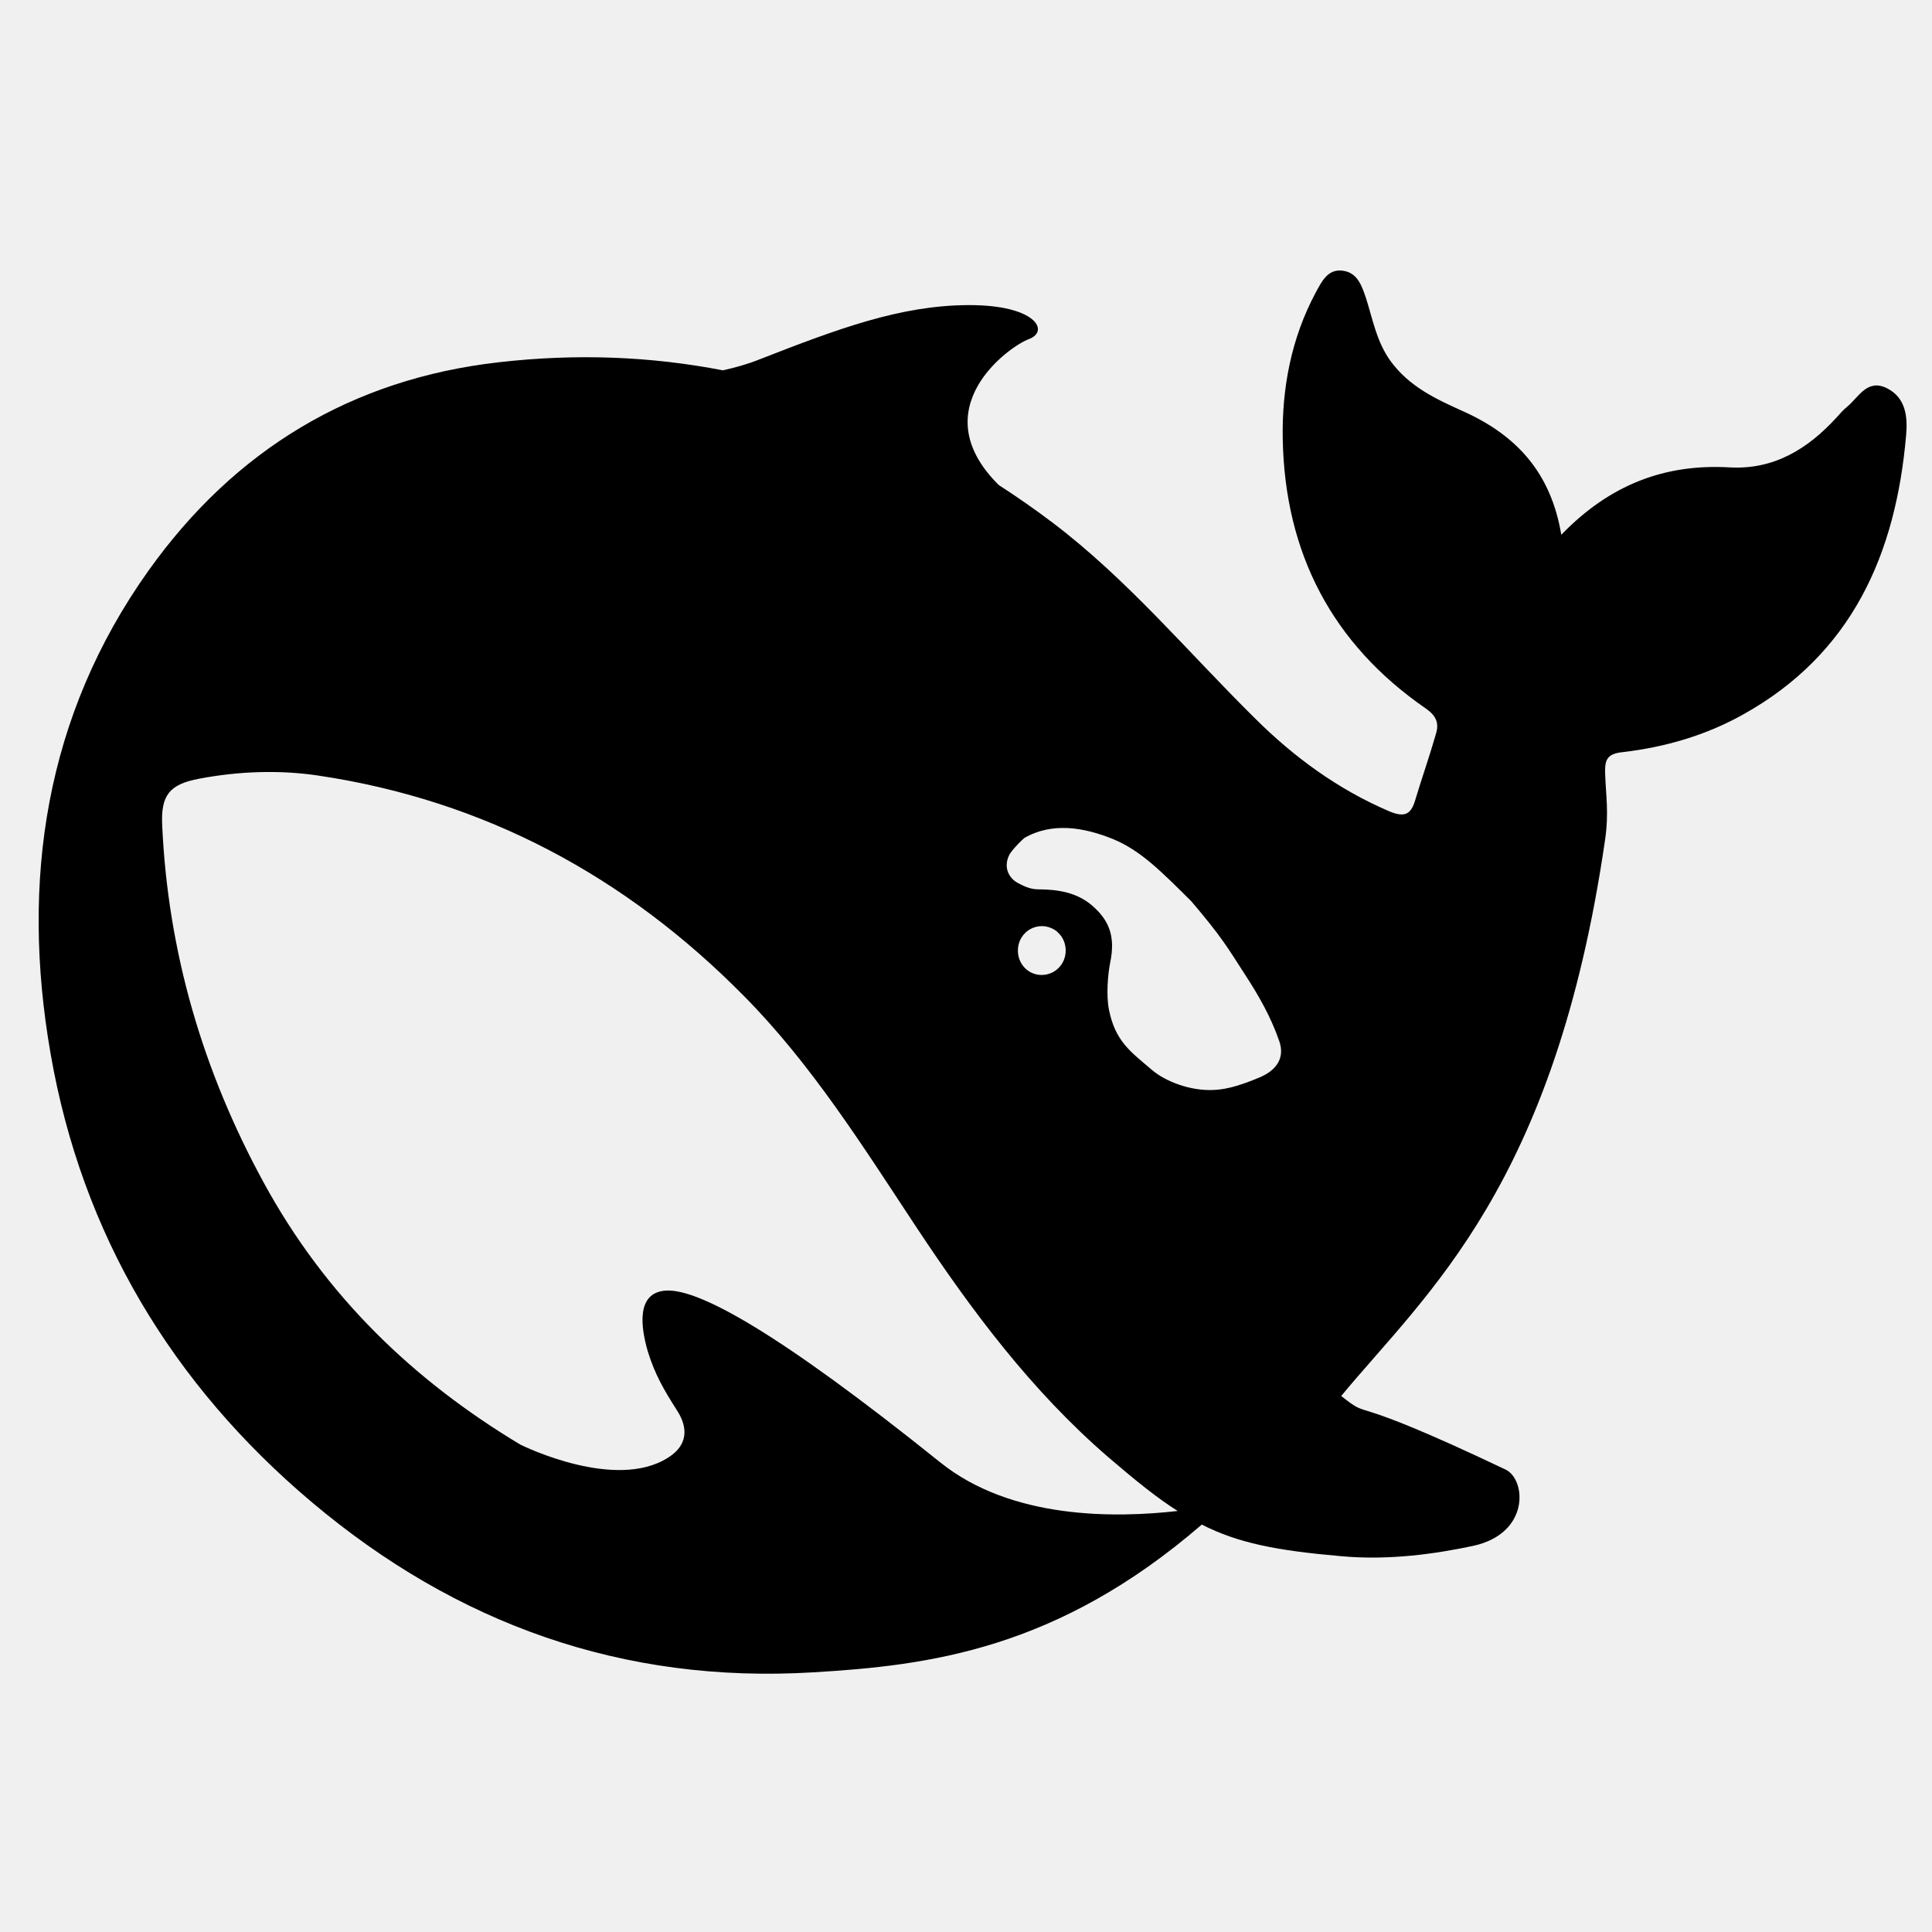
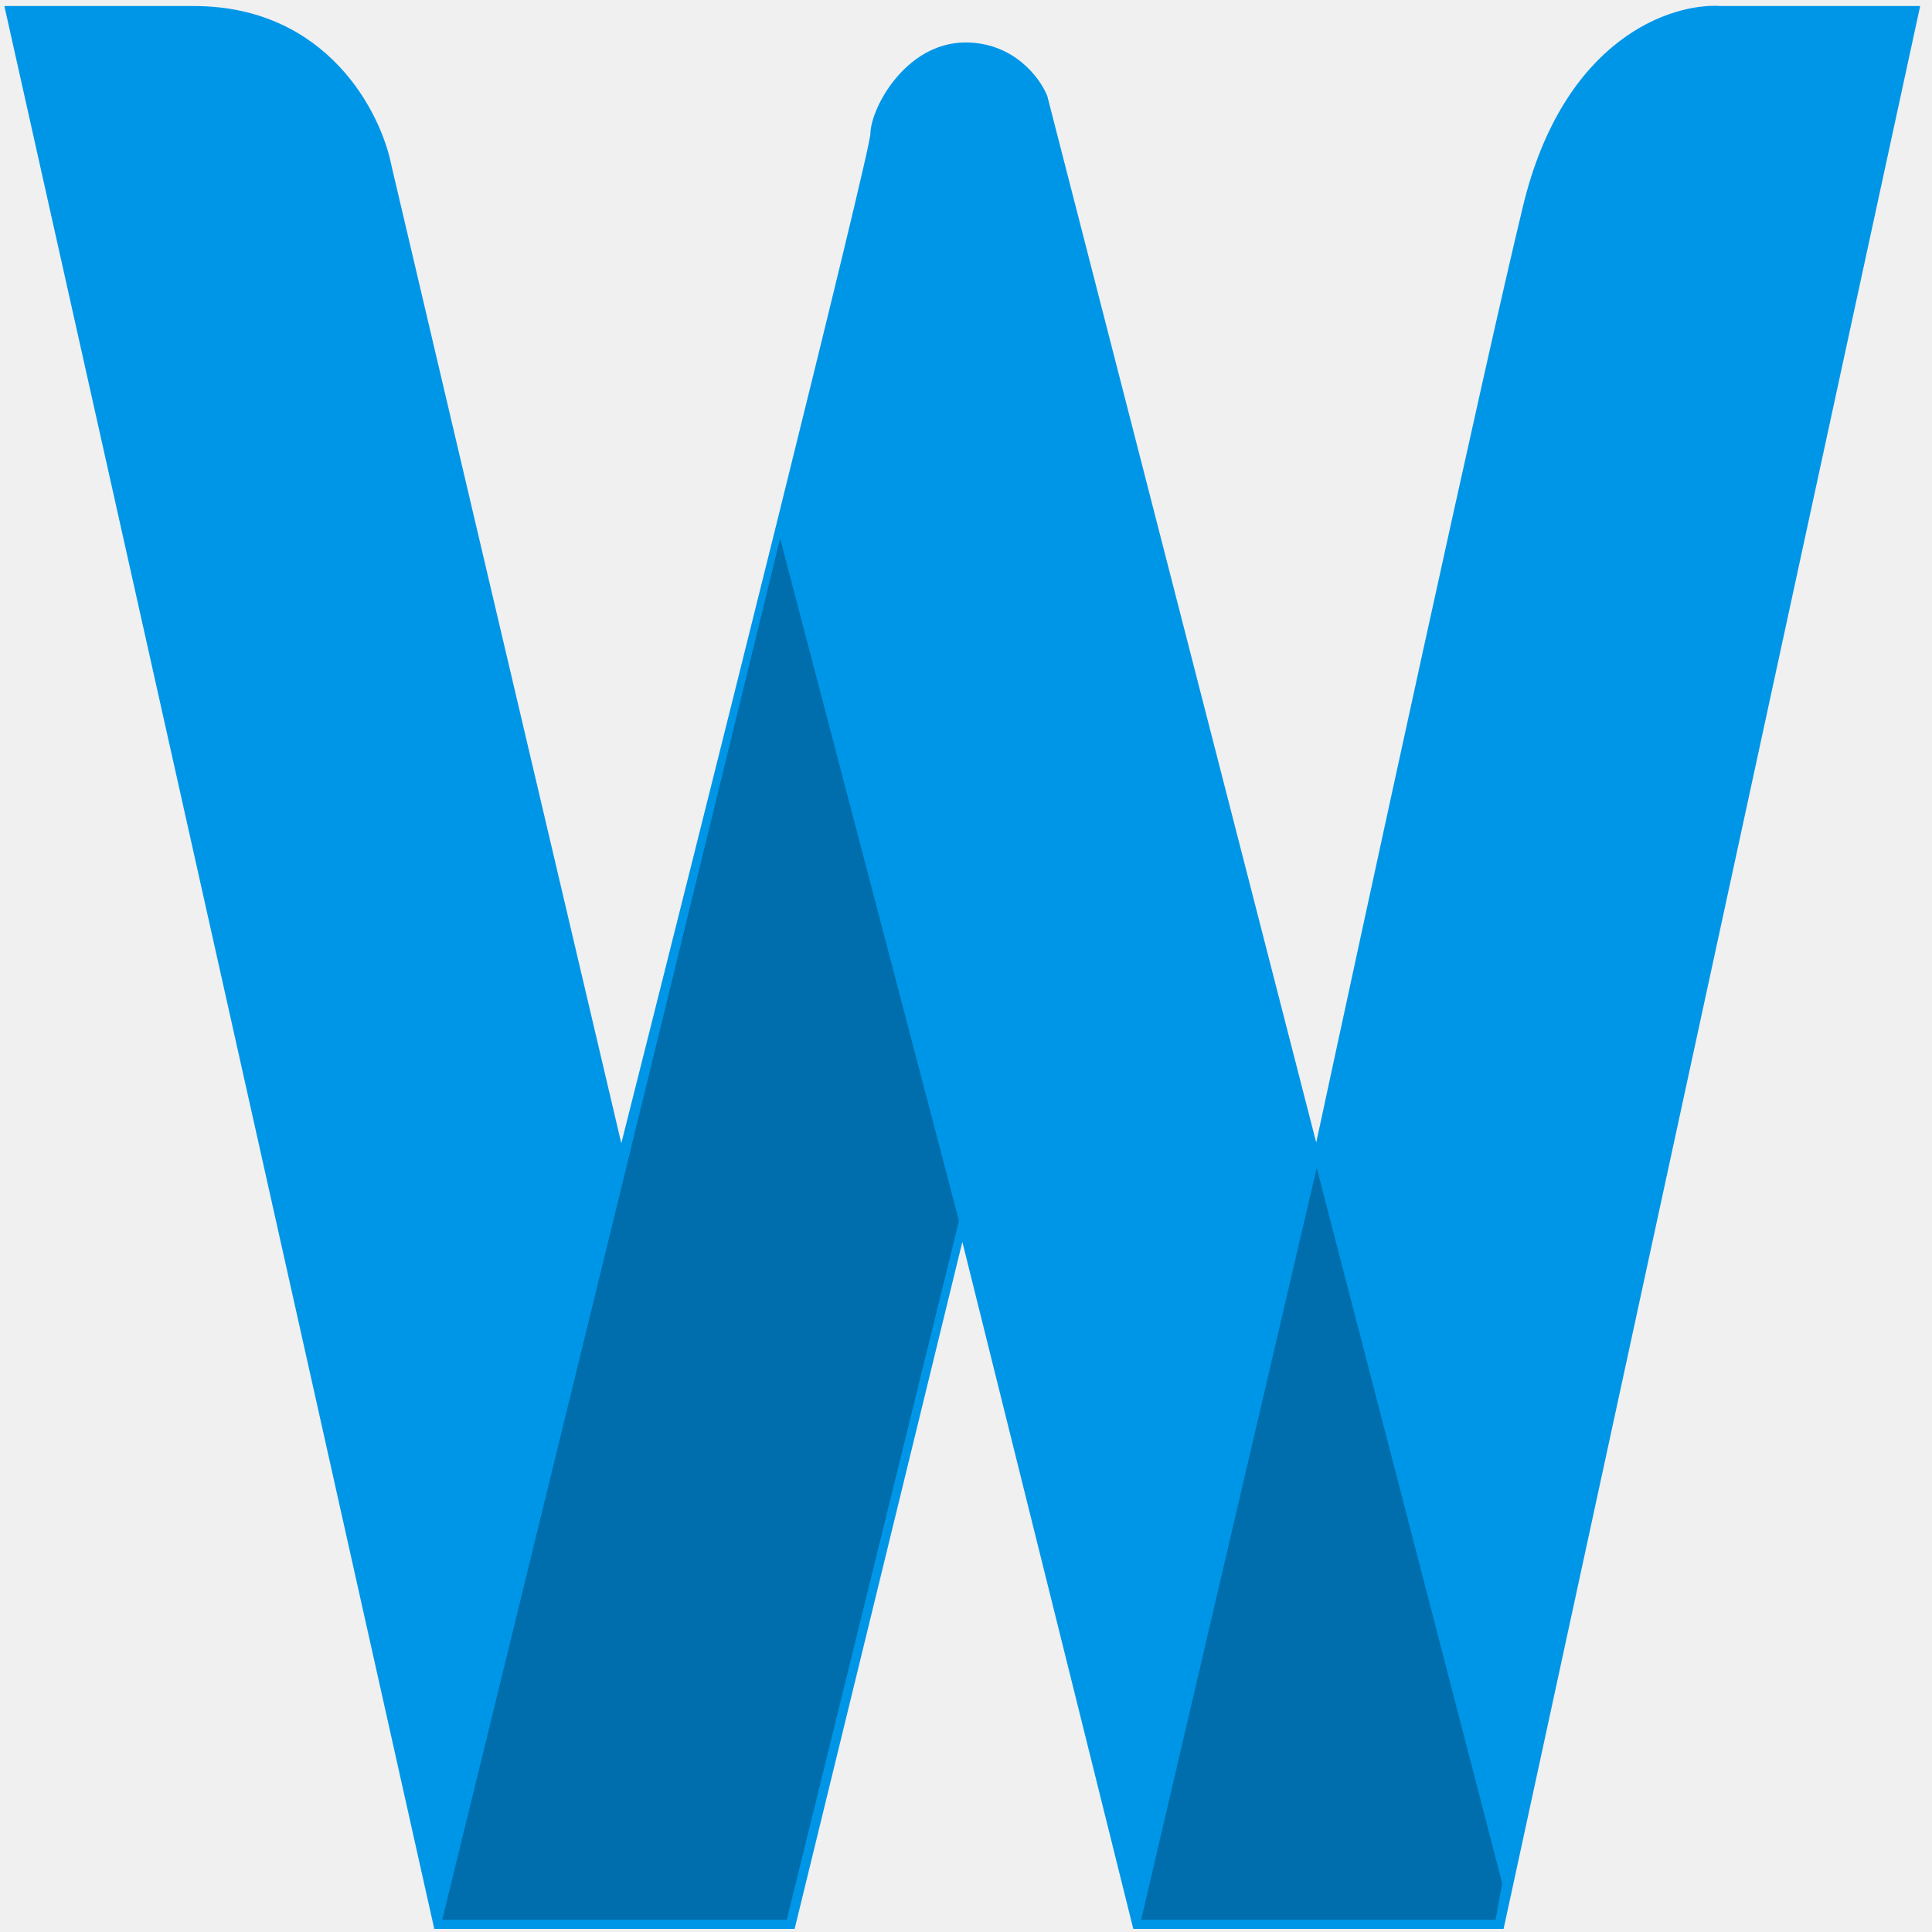
- <svg xmlns="http://www.w3.org/2000/svg" width="50" height="50" viewBox="0 0 50 50" fill="none">
-   <style>
- 		@media (prefers-color-scheme: dark) {
- 			path { fill: #fff; }
- 		}
- 	</style>
-   <path id="path" d="M48.835 10.048C48.323 9.792 48.102 10.28 47.803 10.528C47.701 10.608 47.614 10.712 47.527 10.808C46.779 11.624 45.905 12.16 44.762 12.096C43.092 12 41.666 12.536 40.406 13.84C40.138 12.232 39.248 11.272 37.893 10.656C37.184 10.336 36.467 10.016 35.97 9.32C35.623 8.824 35.529 8.272 35.356 7.728C35.246 7.4 35.135 7.064 34.765 7.008C34.363 6.944 34.206 7.288 34.048 7.576C33.418 8.752 33.173 10.048 33.197 11.36C33.252 14.312 34.474 16.664 36.9 18.336C37.176 18.528 37.247 18.72 37.16 19C36.995 19.576 36.797 20.136 36.624 20.712C36.514 21.08 36.349 21.16 35.962 21C34.631 20.432 33.481 19.592 32.464 18.576C30.739 16.872 29.179 14.992 27.233 13.52C26.776 13.176 26.319 12.856 25.847 12.552C23.862 10.584 26.107 8.968 26.627 8.776C27.17 8.576 26.816 7.888 25.059 7.896C23.302 7.904 21.695 8.504 19.647 9.304C19.348 9.424 19.032 9.512 18.709 9.584C16.85 9.224 14.92 9.144 12.903 9.376C9.106 9.808 6.073 11.64 3.843 14.768C1.165 18.528 0.534 22.8 1.307 27.256C2.118 31.952 4.466 35.84 8.074 38.88C11.816 42.032 16.125 43.576 21.041 43.28C24.027 43.104 27.352 42.696 31.102 39.456C32.047 39.936 33.04 40.128 34.686 40.272C35.955 40.392 37.176 40.208 38.121 40.008C39.602 39.688 39.499 38.288 38.964 38.032C34.623 35.968 35.576 36.808 34.71 36.128C36.916 33.464 40.24 30.696 41.54 21.728C41.643 21.016 41.556 20.568 41.54 19.992C41.532 19.64 41.611 19.504 42.005 19.464C43.092 19.336 44.148 19.032 45.117 18.488C47.929 16.92 49.064 14.344 49.331 11.256C49.371 10.784 49.324 10.296 48.835 10.048ZM24.326 37.84C20.12 34.464 18.079 33.352 17.236 33.4C16.448 33.448 16.59 34.368 16.763 34.968C16.944 35.56 17.181 35.968 17.512 36.488C17.74 36.832 17.898 37.344 17.283 37.728C15.928 38.584 13.573 37.44 13.462 37.384C10.721 35.736 8.428 33.56 6.813 30.584C5.253 27.72 4.348 24.648 4.198 21.368C4.158 20.576 4.387 20.296 5.159 20.152C6.175 19.96 7.223 19.92 8.239 20.072C12.533 20.712 16.189 22.672 19.253 25.776C21.002 27.544 22.325 29.656 23.689 31.72C25.138 33.912 26.698 36 28.683 37.712C29.384 38.312 29.943 38.768 30.479 39.104C28.864 39.288 26.17 39.328 24.326 37.84ZM26.343 24.6C26.343 24.248 26.619 23.968 26.966 23.968C27.044 23.968 27.115 23.984 27.178 24.008C27.265 24.04 27.344 24.088 27.407 24.16C27.517 24.272 27.58 24.432 27.58 24.6C27.58 24.952 27.304 25.232 26.957 25.232C26.611 25.232 26.343 24.952 26.343 24.6ZM32.606 27.88C32.205 28.048 31.803 28.192 31.416 28.208C30.818 28.24 30.164 27.992 29.81 27.688C29.258 27.216 28.864 26.952 28.699 26.128C28.628 25.776 28.668 25.232 28.73 24.92C28.872 24.248 28.714 23.816 28.25 23.424C27.872 23.104 27.391 23.016 26.863 23.016C26.666 23.016 26.485 22.928 26.351 22.856C26.13 22.744 25.949 22.464 26.123 22.12C26.178 22.008 26.446 21.736 26.509 21.688C27.226 21.272 28.053 21.408 28.817 21.72C29.526 22.016 30.061 22.56 30.834 23.328C31.622 24.256 31.763 24.512 32.212 25.208C32.567 25.752 32.89 26.312 33.11 26.952C33.245 27.352 33.071 27.68 32.606 27.88Z" fill="#000" fill-opacity="1" fill-rule="nonzero" />
+ <svg xmlns="http://www.w3.org/2000/svg" width="50" height="50" viewBox="0 0 166 166" fill="none">
+   <path d="M37.714 165.235L1 1.018H16.653C27.81 1.018 32.306 9.936 33.16 14.395L53.367 100.345C60.672 71.41 75.282 13.142 75.282 11.548C75.282 9.556 78.128 4.149 82.966 4.149C86.837 4.149 88.943 6.995 89.512 8.418L113.134 100.345C117.783 78.715 127.933 31.926 131.349 17.81C134.764 3.693 143.776 0.734 147.856 1.018H164.363L128.787 165.235H97.765L82.681 104.614L67.882 165.235H37.714Z" fill="#0096E8" stroke="#0096E8" />
+   <path d="M129.072 161.818L113.134 100.344L98.05 164.949H128.502L129.072 161.818Z" fill="#006EAD" />
+   <path d="M67.028 46.27L82.397 104.899L67.598 164.95H37.999L67.028 46.27Z" fill="#006EAD" />
</svg>
